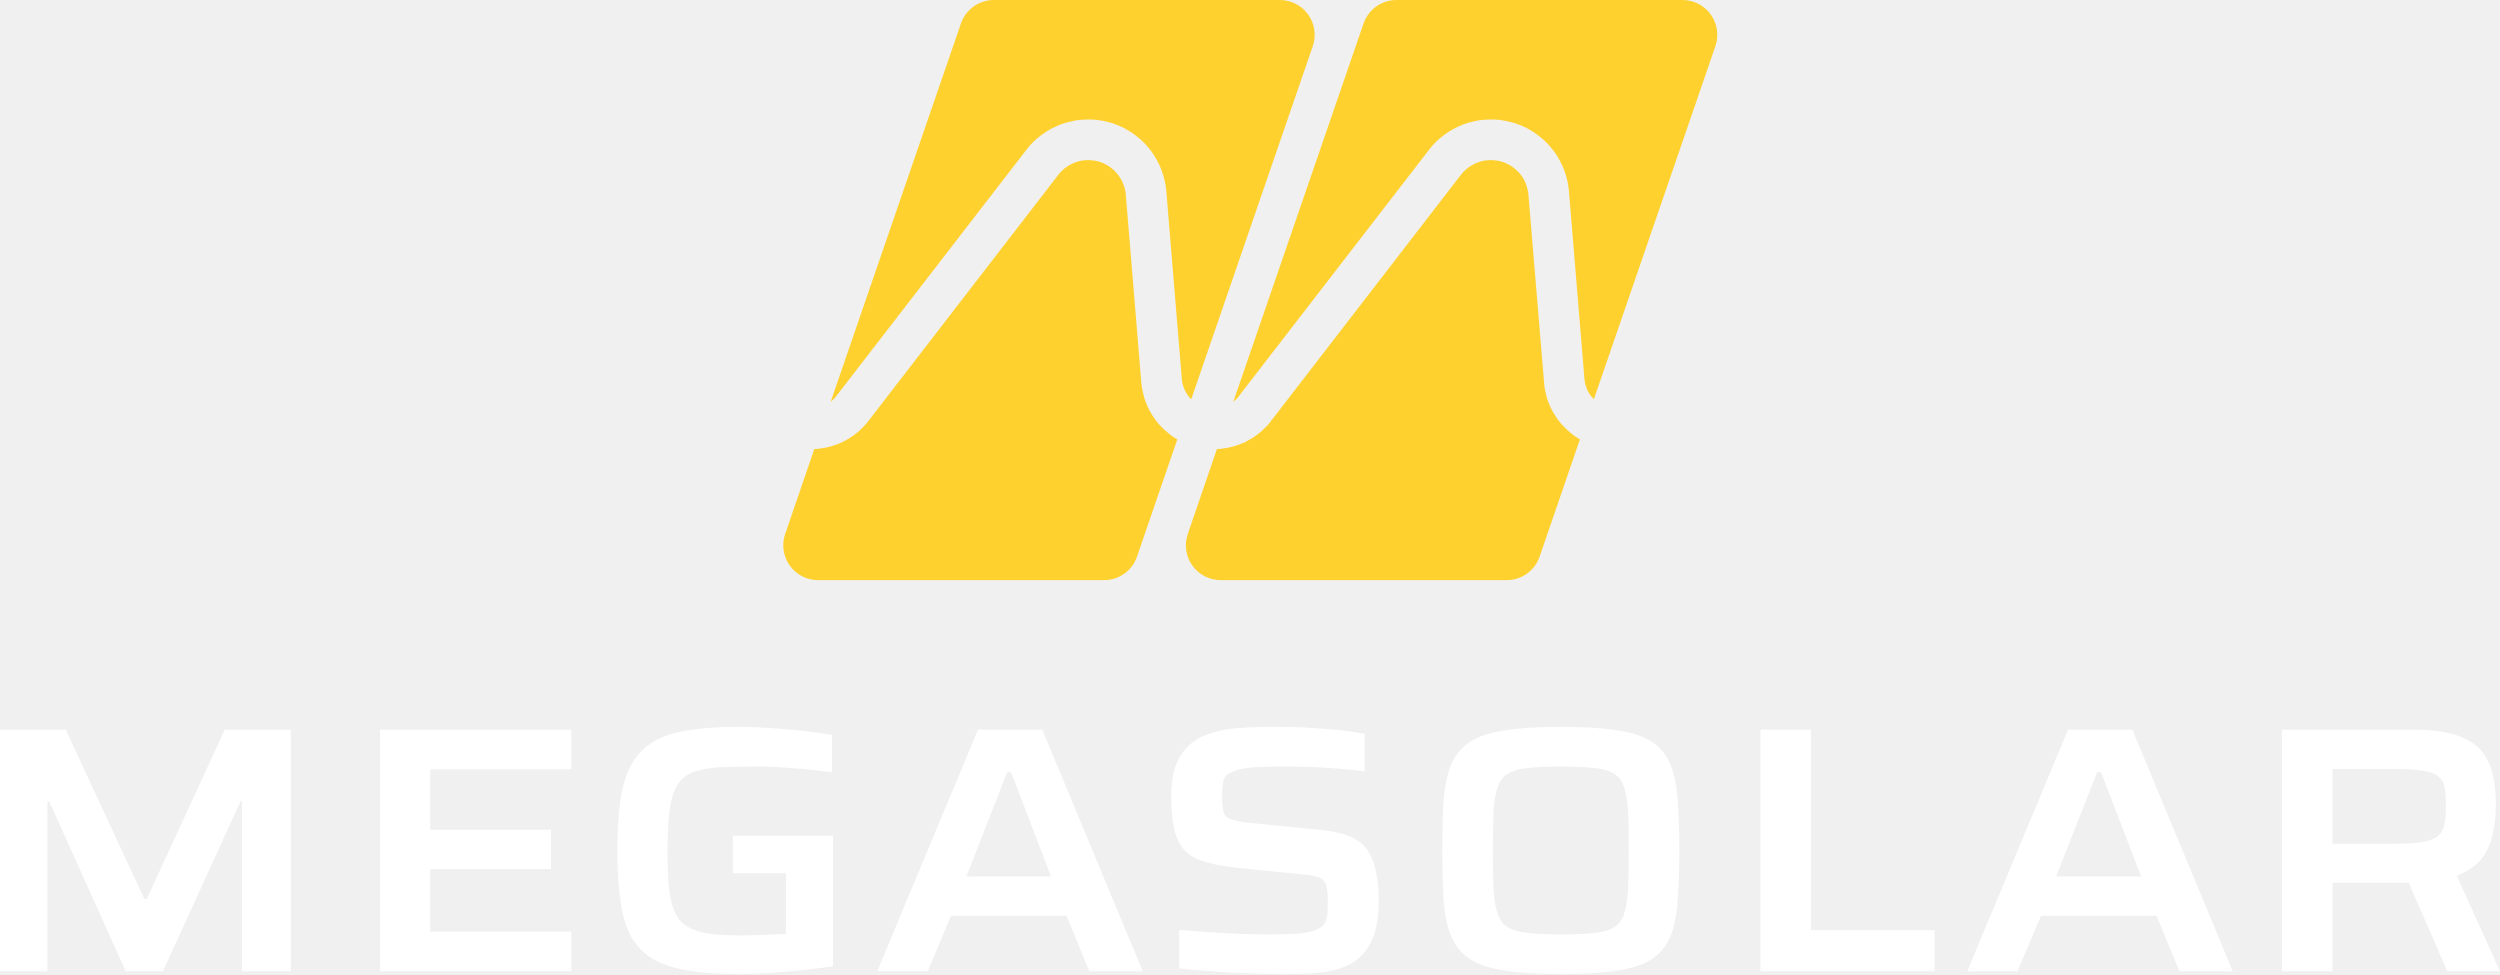
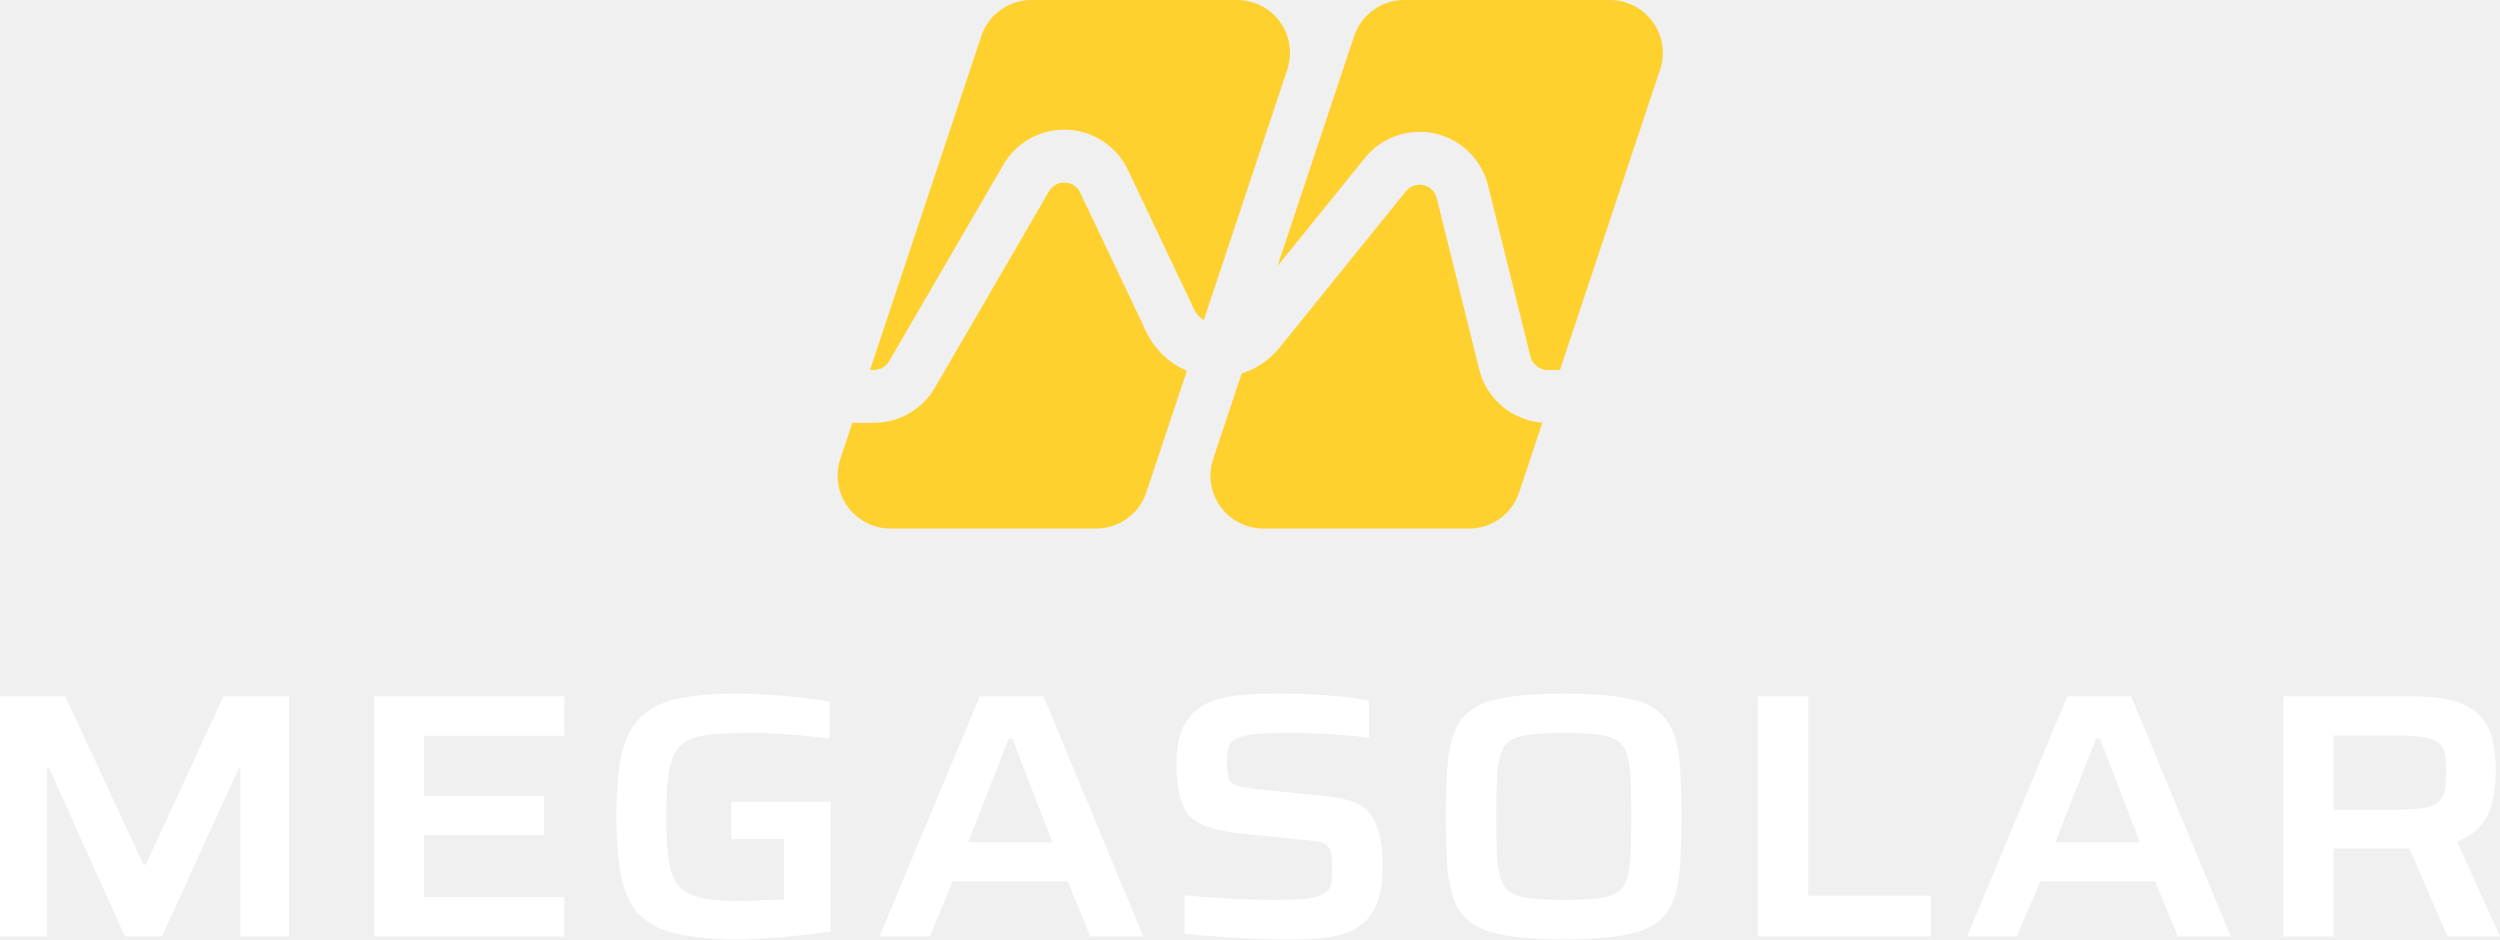
- <svg xmlns="http://www.w3.org/2000/svg" viewBox="0 0 7119 2773.76">
-   <g fill="#FFD12E" transform="translate(2190.37 0) scale(4.13)">
-     <path d="M42.4 277L132.2 16.2A24 24 0 0 1 154.9 0L352.1 0A24 24 0 0 1 374.8 31.8L291 275.3L290.6 275L289.6 273.8L288.7 272.7L287.9 271.4L287.1 270.1L286.4 268.8L285.9 267.4L285.4 265.9L285 264.5L284.7 263L284.5 261.2L273.8 131.7L273.4 128.2L272.7 124.6L271.7 121L270.6 117.5L269.2 114.1L267.5 110.7L265.6 107.5L263.6 104.5L261.3 101.6L258.8 98.8L256.1 96.2L253.3 93.9L250.3 91.7L247.1 89.7L243.9 87.9L240.5 86.4L237 85.1L233.5 84.1L229.9 83.3L226.2 82.7L222.5 82.4L218.8 82.4L215.1 82.6L211.4 83L207.8 83.8L204.2 84.7L200.7 85.9L197.3 87.4L194 89L190.8 90.9L187.8 93L184.9 95.3L182.1 97.8L179.6 100.5L177.4 103.2L46.4 272.9L45.3 274.3L44.3 275.4L43.1 276.4Z" />
-     <path d="M281.4 302.9L253.6 383.8A24 24 0 0 1 230.9 400L33.6 400A24 24 0 0 1 11 368.2L31.1 309.6L33.3 309.5L36.7 309L40.1 308.4L43.4 307.5L46.7 306.4L49.8 305.1L52.9 303.5L55.8 301.8L58.7 299.8L61.4 297.7L63.9 295.3L66.2 292.9L68.3 290.4L199.2 120.7L200.5 119.1L201.8 117.8L203.1 116.6L204.5 115.5L205.9 114.5L207.5 113.6L209.1 112.8L210.7 112.1L212.4 111.5L214.1 111L215.9 110.7L217.6 110.5L219.4 110.4L221.2 110.4L223 110.6L224.7 110.8L226.5 111.2L228.2 111.7L229.9 112.3L231.5 113.1L233 113.9L234.6 114.9L236 115.9L237.4 117.1L238.6 118.3L239.8 119.6L240.9 121L241.9 122.5L242.8 124L243.6 125.6L244.3 127.3L244.9 129L245.3 130.7L245.7 132.5L245.9 134.5L256.6 264L257 267.2L257.7 270.6L258.5 273.9L259.6 277.2L260.9 280.3L262.4 283.4L264.2 286.4L266.1 289.2L268.2 291.9L270.5 294.4L273 296.8L275.6 299L278.4 301.1L281.3 302.9Z" />
-     <path d="M320 277L409.8 16.2A24 24 0 0 1 432.5 0L629.7 0A24 24 0 0 1 652.4 31.8L568.6 275.3L568.3 275L567.3 273.8L566.3 272.7L565.5 271.4L564.7 270.1L564 268.8L563.5 267.4L563 265.9L562.6 264.5L562.3 263L562.1 261.2L551.4 131.7L551 128.2L550.3 124.6L549.4 121L548.2 117.5L546.8 114.1L545.1 110.7L543.3 107.5L541.2 104.5L538.9 101.6L536.4 98.8L533.7 96.2L530.9 93.9L527.9 91.7L524.8 89.7L521.5 87.9L518.1 86.4L514.6 85.1L511.1 84.1L507.5 83.3L503.8 82.7L500.1 82.4L496.4 82.4L492.7 82.6L489 83L485.4 83.8L481.8 84.7L478.3 85.9L474.9 87.4L471.6 89L468.4 90.9L465.4 93L462.5 95.3L459.7 97.8L457.2 100.5L455 103.2L324 272.9L322.9 274.3L321.9 275.4L320.8 276.4Z" />
-     <path d="M559 302.9L531.2 383.8A24 24 0 0 1 508.5 400L311.3 400A24 24 0 0 1 288.6 368.2L308.7 309.6L311 309.5L314.4 309L317.7 308.4L321 307.5L324.3 306.4L327.5 305.1L330.5 303.5L333.5 301.8L336.3 299.8L339 297.7L341.5 295.3L343.9 292.9L345.9 290.4L476.8 120.7L478.1 119.1L479.4 117.8L480.7 116.6L482.1 115.5L483.5 114.5L485.1 113.6L486.7 112.8L488.3 112.1L490 111.5L491.7 111L493.5 110.7L495.2 110.5L497 110.4L498.8 110.4L500.6 110.6L502.3 110.8L504.1 111.2L505.8 111.7L507.5 112.3L509.1 113.1L510.7 113.9L512.2 114.9L513.6 115.9L515 117.1L516.3 118.3L517.5 119.6L518.6 121L519.6 122.5L520.5 124L521.3 125.6L521.9 127.3L522.5 129L522.9 130.7L523.3 132.5L523.5 134.5L534.3 264L534.6 267.2L535.3 270.6L536.1 273.9L537.2 277.2L538.5 280.3L540 283.4L541.8 286.4L543.7 289.2L545.8 291.9L548.1 294.4L550.6 296.8L553.2 299L556 301.1L558.9 302.9Z" />
+ <svg xmlns="http://www.w3.org/2000/svg" viewBox="0 0 7163 2691.2">
+   <g transform="translate(2341.29 0) scale(6.31)">
+     <path fill="#FFD12E" d="M202.6 240C194.88 240 187.64 236.29 183.13 230.03C178.62 223.77 177.39 215.73 179.83 208.41L192.78 169.57C199.43 167.47 205.44 163.45 209.97 157.85L267.34 86.84C269.25 84.48 272.33 83.4 275.3 84.06C278.26 84.72 280.6 87 281.33 89.94L300.61 167.7C303.96 181.21 315.62 190.92 329.33 191.92L318.77 223.59C315.5 233.39 306.33 240 296 240ZM33.3 240C25.58 240 18.34 236.29 13.83 230.03C9.32 223.77 8.09 215.73 10.53 208.41L16 192H25.77C37.17 192 47.71 185.94 53.44 176.08L105.3 86.86C106.79 84.29 109.58 82.76 112.55 82.88C115.51 83.01 118.17 84.76 119.44 87.45L149.44 150.67C153.27 158.72 159.88 164.96 167.88 168.36L149.47 223.59C146.2 233.39 137.03 240 126.7 240ZM337.3 168H331.67C327.99 168 324.79 165.49 323.9 161.92L304.63 84.17C301.7 72.38 292.36 63.26 280.5 60.63C268.64 58 256.31 62.31 248.68 71.76L209.02 120.84L243.83 16.41C247.09 6.61 256.27 0 266.6 0H360C367.71 0 374.96 3.71 379.47 9.97C383.98 16.23 385.21 24.27 382.77 31.59L337.3 168ZM175.54 145.37C173.66 144.17 172.11 142.46 171.13 140.38L141.12 77.16C136.03 66.43 125.41 59.4 113.55 58.91C101.68 58.41 90.51 64.53 84.55 74.8L32.69 164.02C31.26 166.48 28.62 168 25.77 168H24L74.53 16.41C77.8 6.61 86.97 0 97.3 0H190.7C198.42 0 205.66 3.71 210.17 9.97C214.68 16.23 215.91 24.27 213.47 31.59L175.54 145.37Z" />
  </g>
-   <path fill="#FFFFFF" transform="translate(0 2077.76)" d="M4445 696Q4542 696 4605 686Q4668 677 4703 654Q4739 630 4756 590Q4773 550 4777 490Q4782 429 4782 344Q4782 260 4777 199Q4773 138 4756 98Q4739 58 4703 34Q4668 11 4605 2Q4542 -8 4445 -8Q4348 -8 4286 2Q4223 11 4187 34Q4150 58 4133 98Q4116 138 4111 199Q4107 260 4107 344Q4107 429 4111 490Q4116 550 4133 590Q4150 630 4187 654Q4223 677 4285 686Q4348 696 4445 696ZM0 688H135V204H140L358 688H464L685 204H689V688H828V0H640L418 482H411L187 0H0ZM6498 688H6642V436H6841Q6850 436 6859 436L6969 688H7119L6996 416Q7042 398 7066 368Q7090 338 7098 298Q7107 259 7107 214Q7107 165 7098 126Q7088 86 7064 58Q7039 30 6992 15Q6946 0 6872 0H6498ZM2498 688H2642L2708 530H3037L3102 688H3254L2968 0H2785ZM5602 688H5745L5812 530H6141L6206 688H6358L6072 0H5889ZM2107 696Q2143 696 2189 693Q2235 690 2283 685Q2330 680 2372 674V302H2087V409H2238V582Q2225 582 2203 583Q2182 584 2158 585Q2134 586 2113 586Q2057 586 2019 581Q1981 575 1958 561Q1934 547 1922 520Q1909 493 1905 450Q1901 407 1901 344Q1901 273 1907 228Q1913 183 1929 157Q1945 132 1974 121Q2004 110 2051 107Q2098 105 2166 105Q2187 105 2219 107Q2250 109 2289 112Q2328 116 2369 121V15Q2330 8 2283 3Q2236 -2 2189 -5Q2142 -8 2104 -8Q2018 -8 1959 2Q1899 11 1860 35Q1820 59 1798 99Q1776 139 1767 199Q1758 259 1758 344Q1758 428 1767 488Q1775 548 1797 589Q1820 629 1859 653Q1899 676 1960 686Q2021 696 2107 696ZM1082 688H1627V575H1225V397H1569V285H1225V113H1627V0H1082ZM3652 696Q3697 696 3738 694Q3779 691 3813 681Q3847 671 3872 648Q3897 626 3912 586Q3926 547 3926 486Q3926 457 3923 433Q3920 410 3915 391Q3910 372 3902 357Q3889 330 3867 316Q3845 302 3817 295Q3789 288 3755 285L3564 266Q3523 262 3505 255Q3487 248 3484 233Q3480 217 3480 188Q3480 163 3484 146Q3487 129 3510 120Q3528 111 3561 108Q3595 105 3648 105Q3686 105 3730 106Q3773 108 3814 111Q3855 114 3886 119V12Q3856 6 3812 1Q3768 -3 3720 -6Q3671 -8 3626 -8Q3564 -8 3511 -3Q3458 3 3418 22Q3379 42 3357 82Q3335 123 3335 193Q3335 245 3343 281Q3351 317 3370 340Q3390 363 3427 375Q3463 387 3520 393L3708 412Q3733 414 3748 418Q3763 422 3770 431Q3777 439 3779 454Q3781 468 3781 491Q3781 508 3780 523Q3779 538 3773 549Q3768 560 3754 567Q3736 577 3702 580Q3669 583 3610 583Q3580 583 3537 582Q3495 580 3448 577Q3402 574 3358 570V680Q3400 685 3451 688Q3502 692 3555 694Q3607 696 3652 696ZM4445 583Q4389 583 4353 579Q4317 576 4296 564Q4275 553 4266 527Q4256 501 4253 457Q4251 413 4251 344Q4251 275 4253 231Q4256 187 4266 161Q4275 135 4296 124Q4317 112 4353 109Q4389 105 4445 105Q4502 105 4538 109Q4573 112 4594 124Q4614 135 4624 161Q4633 187 4636 231Q4638 275 4638 344Q4638 413 4636 457Q4633 501 4624 527Q4614 553 4594 564Q4573 576 4538 579Q4502 583 4445 583ZM5013 688H5509V571H5157V0H5013ZM6642 325V112H6817Q6869 112 6899 117Q6928 121 6943 133Q6958 145 6961 164Q6965 184 6965 215Q6965 247 6961 269Q6957 290 6942 303Q6928 315 6897 320Q6867 325 6813 325ZM5855 418 5972 121H5983L6097 418ZM2752 418 2868 121H2879L2993 418Z" />
+   <path fill="#FFFFFF" transform="translate(0 1995.2)" d="M4481 696Q4578 696 4641 686Q4704 677 4739 654Q4775 630 4792 590Q4809 550 4813 490Q4818 429 4818 344Q4818 260 4813 199Q4809 138 4792 98Q4775 58 4739 34Q4704 11 4641 2Q4578 -8 4481 -8Q4384 -8 4322 2Q4259 11 4223 34Q4186 58 4169 98Q4152 138 4147 199Q4143 260 4143 344Q4143 429 4147 490Q4152 550 4169 590Q4186 630 4223 654Q4259 677 4321 686Q4384 696 4481 696ZM0 688H135V204H140L358 688H464L685 204H689V688H828V0H640L418 482H411L187 0H0ZM6542 688H6686V436H6885Q6894 436 6903 436L7013 688H7163L7040 416Q7086 398 7110 368Q7134 338 7142 298Q7151 259 7151 214Q7151 165 7142 126Q7132 86 7108 58Q7083 30 7036 15Q6990 0 6916 0H6542ZM2520 688H2664L2730 530H3059L3124 688H3276L2990 0H2807ZM5636 688H5779L5846 530H6175L6240 688H6392L6106 0H5923ZM2115 696Q2151 696 2197 693Q2243 690 2291 685Q2338 680 2380 674V302H2095V409H2246V582Q2233 582 2211 583Q2190 584 2166 585Q2142 586 2121 586Q2065 586 2027 581Q1989 575 1966 561Q1942 547 1930 520Q1917 493 1913 450Q1909 407 1909 344Q1909 273 1915 228Q1921 183 1937 157Q1953 132 1982 121Q2012 110 2059 107Q2106 105 2174 105Q2195 105 2227 107Q2258 109 2297 112Q2336 116 2377 121V15Q2338 8 2291 3Q2244 -2 2197 -5Q2150 -8 2112 -8Q2026 -8 1967 2Q1907 11 1868 35Q1828 59 1806 99Q1784 139 1775 199Q1766 259 1766 344Q1766 428 1775 488Q1783 548 1805 589Q1828 629 1867 653Q1907 676 1968 686Q2029 696 2115 696ZM1072 688H1617V575H1215V397H1559V285H1215V113H1617V0H1072ZM3688 696Q3733 696 3774 694Q3815 691 3849 681Q3883 671 3908 648Q3933 626 3948 586Q3962 547 3962 486Q3962 457 3959 433Q3956 410 3951 391Q3946 372 3938 357Q3925 330 3903 316Q3881 302 3853 295Q3825 288 3791 285L3600 266Q3559 262 3541 255Q3523 248 3520 233Q3516 217 3516 188Q3516 163 3520 146Q3523 129 3546 120Q3564 111 3597 108Q3631 105 3684 105Q3722 105 3766 106Q3809 108 3850 111Q3891 114 3922 119V12Q3892 6 3848 1Q3804 -3 3756 -6Q3707 -8 3662 -8Q3600 -8 3547 -3Q3494 3 3454 22Q3415 42 3393 82Q3371 123 3371 193Q3371 245 3379 281Q3387 317 3406 340Q3426 363 3463 375Q3499 387 3556 393L3744 412Q3769 414 3784 418Q3799 422 3806 431Q3813 439 3815 454Q3817 468 3817 491Q3817 508 3816 523Q3815 538 3809 549Q3804 560 3790 567Q3772 577 3738 580Q3705 583 3646 583Q3616 583 3573 582Q3531 580 3484 577Q3438 574 3394 570V680Q3436 685 3487 688Q3538 692 3591 694Q3643 696 3688 696ZM4481 583Q4425 583 4389 579Q4353 576 4332 564Q4311 553 4302 527Q4292 501 4289 457Q4287 413 4287 344Q4287 275 4289 231Q4292 187 4302 161Q4311 135 4332 124Q4353 112 4389 109Q4425 105 4481 105Q4538 105 4574 109Q4609 112 4630 124Q4650 135 4660 161Q4669 187 4672 231Q4674 275 4674 344Q4674 413 4672 457Q4669 501 4660 527Q4650 553 4630 564Q4609 576 4574 579Q4538 583 4481 583ZM5037 688H5533V571H5181V0H5037ZM6686 325V112H6861Q6913 112 6943 117Q6972 121 6987 133Q7002 145 7005 164Q7009 184 7009 215Q7009 247 7005 269Q7001 290 6986 303Q6972 315 6941 320Q6911 325 6857 325ZM5889 418 6006 121H6017L6131 418ZM2774 418 2890 121H2901L3015 418Z" />
</svg>
